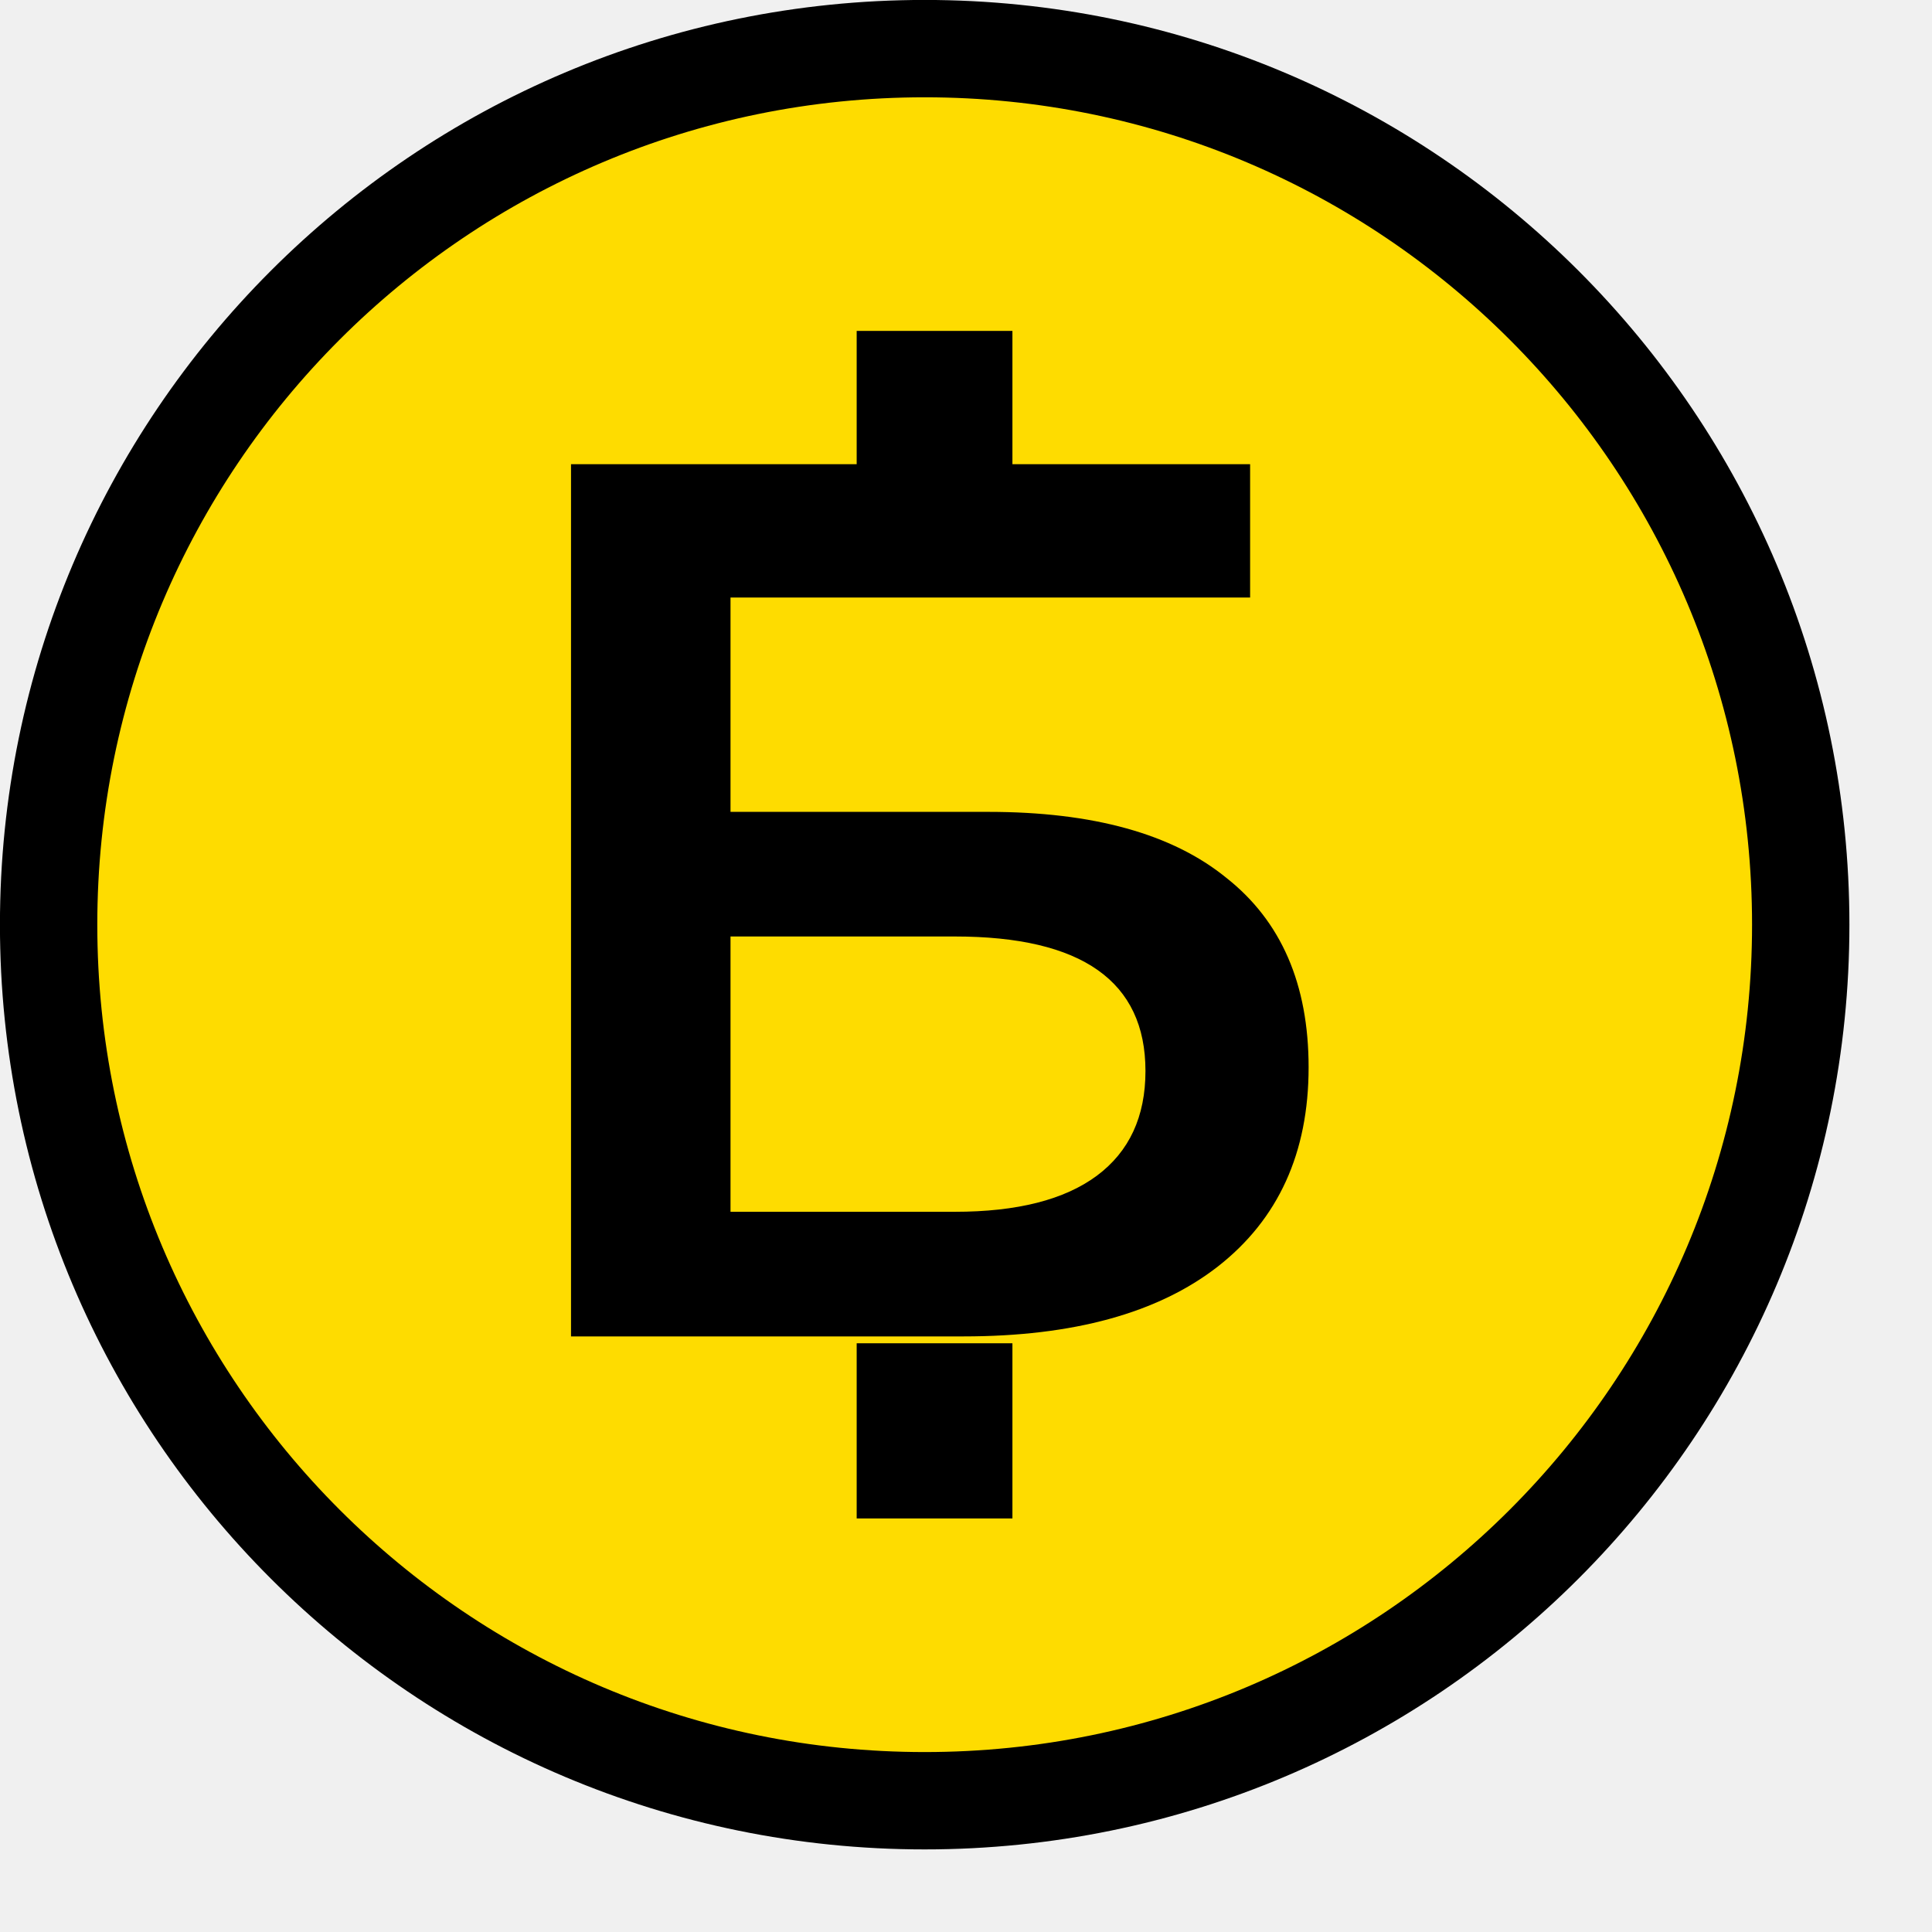
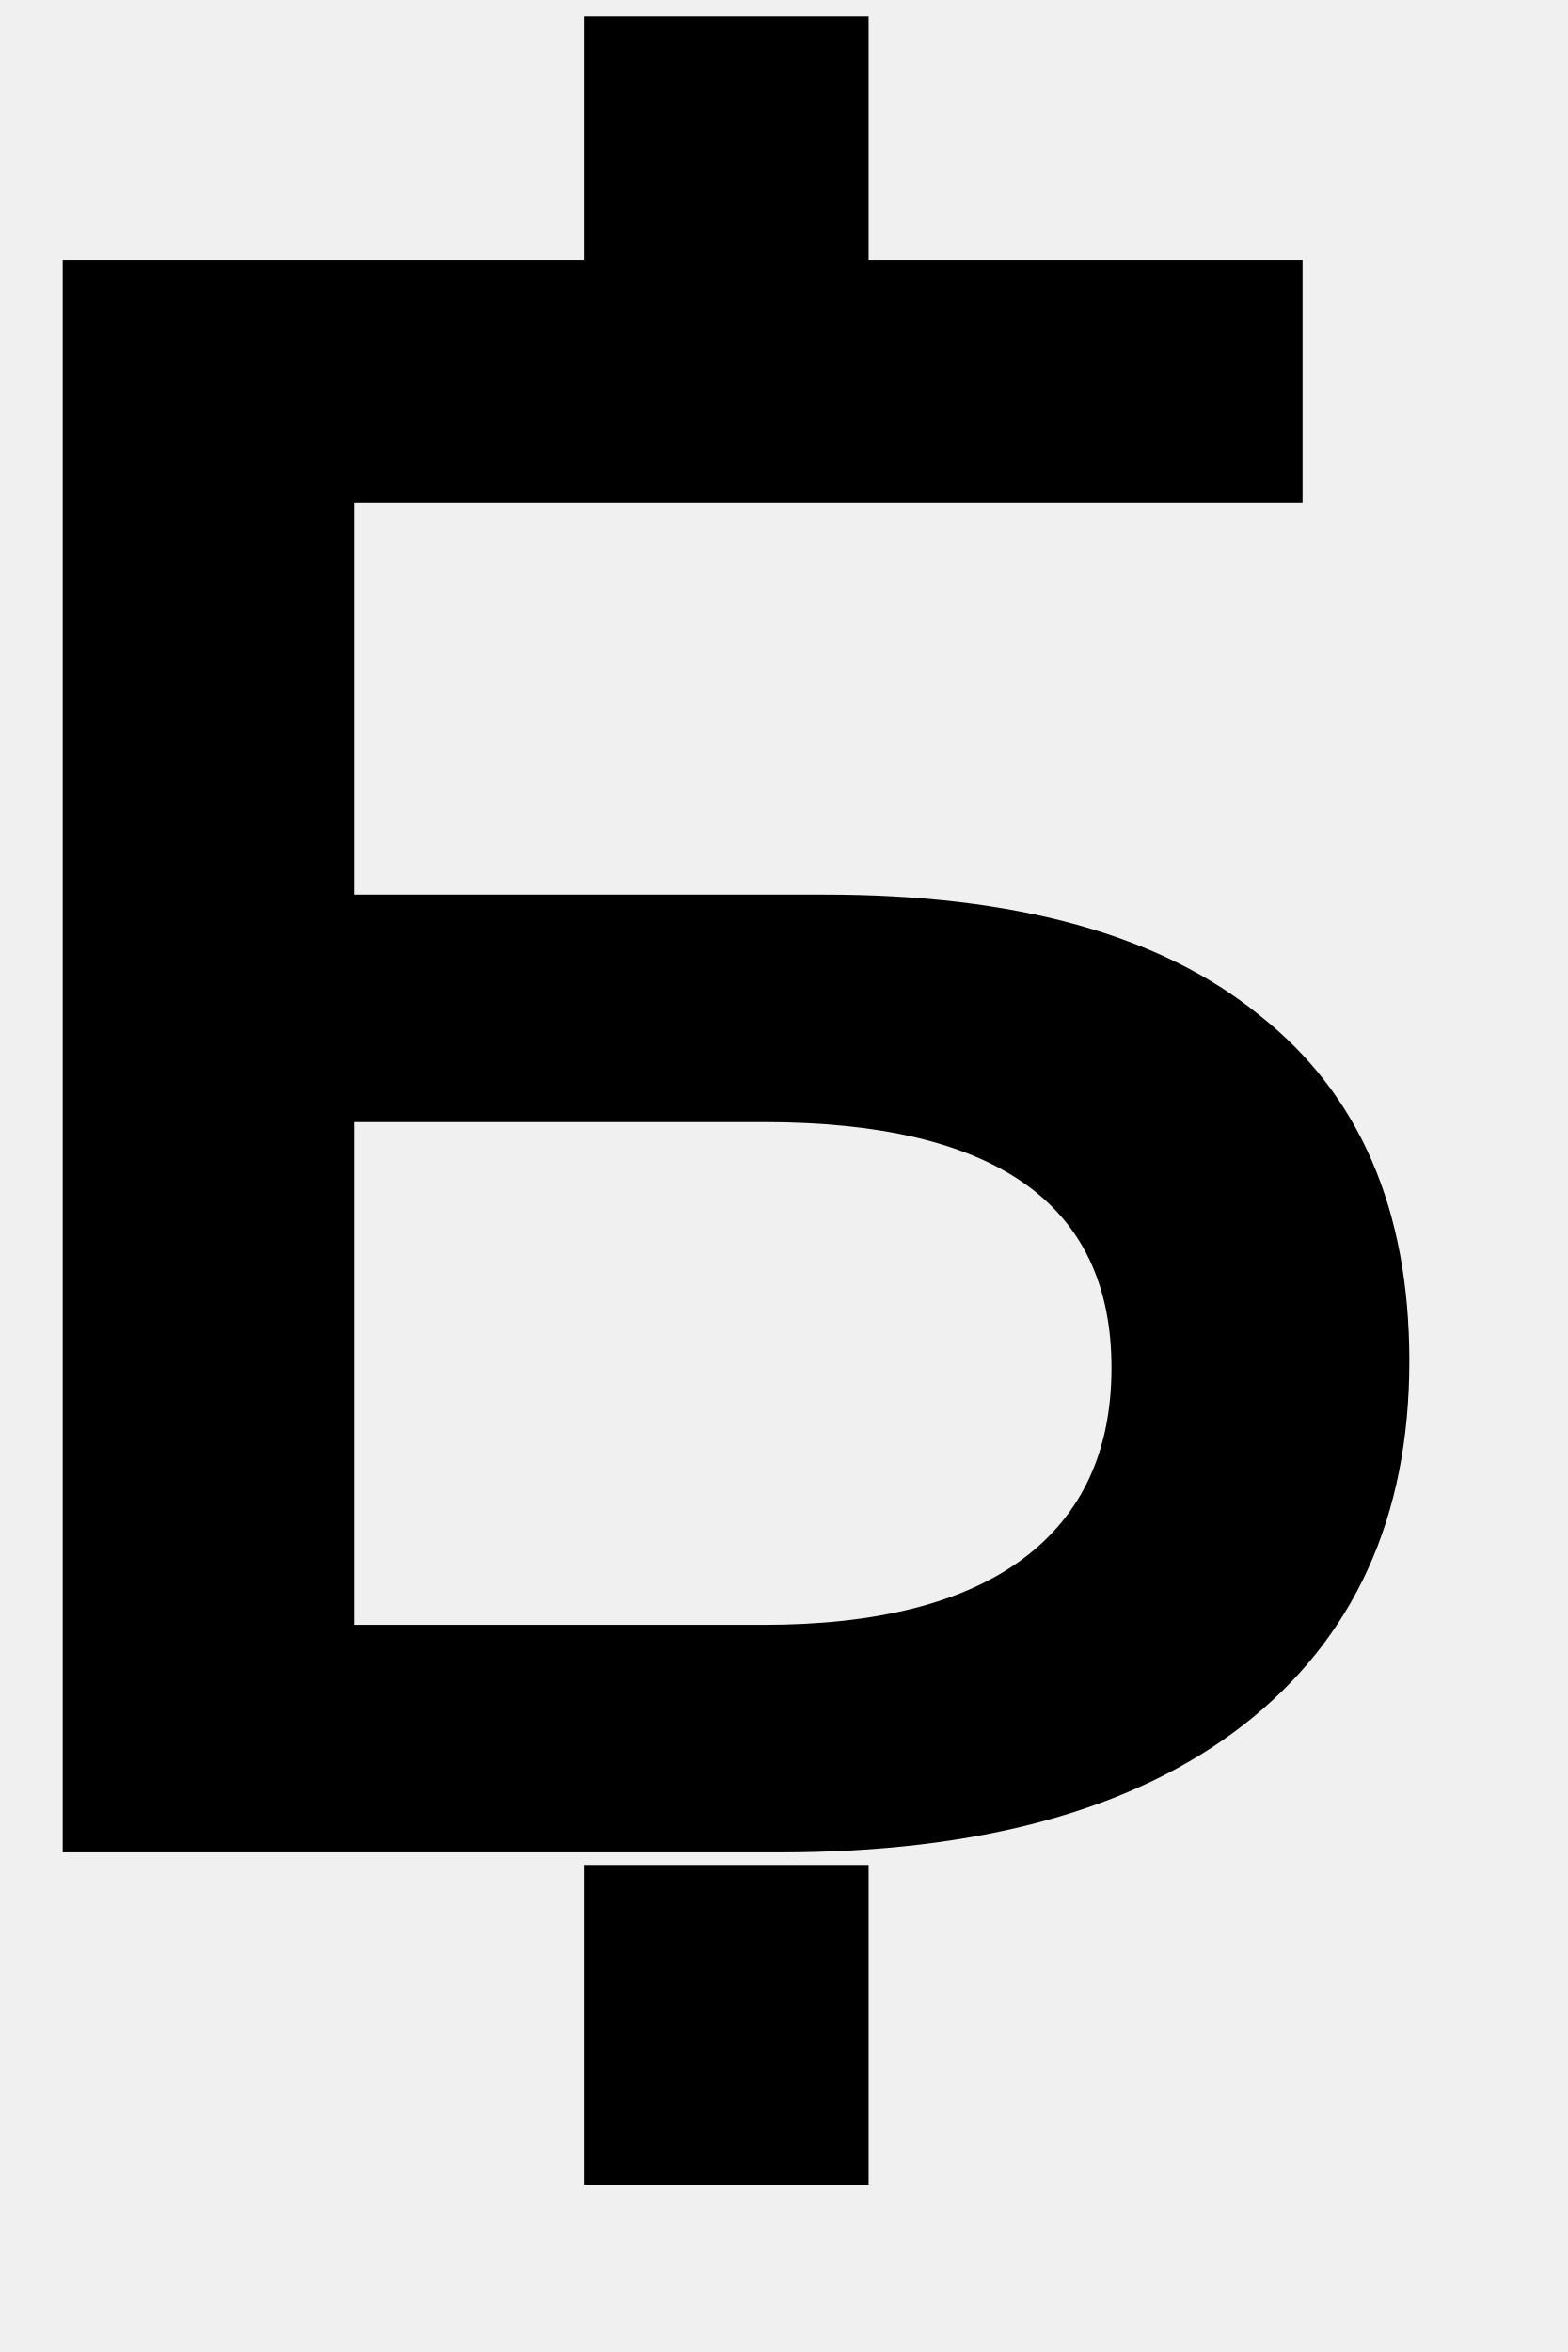
- <svg xmlns="http://www.w3.org/2000/svg" width="18" height="18" viewBox="0 0 18 18" fill="none">
-   <g clip-path="url(#clip0_1798_10391)">
-     <path d="M8.615 16.777C13.123 16.777 16.777 13.123 16.777 8.615C16.777 4.108 13.123 0.453 8.615 0.453C4.107 0.453 0.453 4.108 0.453 8.615C0.453 13.123 4.107 16.777 8.615 16.777Z" fill="#FEDC00" stroke="black" stroke-width="0.907" />
-     <path d="M5.32 12.451V4.325H11.647V5.567H6.806V7.564H9.209C10.184 7.564 10.923 7.769 11.426 8.179C11.937 8.582 12.192 9.17 12.192 9.944C12.192 10.741 11.91 11.36 11.345 11.801C10.788 12.234 9.998 12.451 8.977 12.451H5.32ZM6.806 11.29H8.896C9.476 11.29 9.917 11.178 10.219 10.954C10.521 10.729 10.672 10.404 10.672 9.978C10.672 9.143 10.08 8.725 8.896 8.725H6.806V11.29Z" fill="black" />
-     <path d="M8.707 3.083V4.716" stroke="black" stroke-width="1.451" />
-     <path d="M8.707 12.515V14.147" stroke="black" stroke-width="1.451" />
-   </g>
-   <defs>
-     <clipPath id="clip0_1798_10391">
-       <rect width="18" height="18" fill="white" />
-     </clipPath>
-   </defs>
+ <svg xmlns="http://www.w3.org/2000/svg" width="8" height="12" viewBox="0 0 8 12" fill="none">
+   <path d="M0.32 9.451V1.325H6.647V2.567H1.806V4.564H4.209C5.184 4.564 5.923 4.769 6.426 5.179C6.937 5.582 7.192 6.17 7.192 6.944C7.192 7.741 6.91 8.36 6.345 8.801C5.788 9.234 4.998 9.451 3.977 9.451H0.32ZM1.806 8.29H3.896C4.476 8.29 4.917 8.178 5.219 7.954C5.521 7.729 5.672 7.404 5.672 6.978C5.672 6.143 5.08 5.725 3.896 5.725H1.806V8.29Z" fill="black" />
+   <path d="M3.707 0.083V1.716" stroke="black" stroke-width="1.451" />
+   <path d="M3.707 9.515V11.147" stroke="black" stroke-width="1.451" />
</svg>
